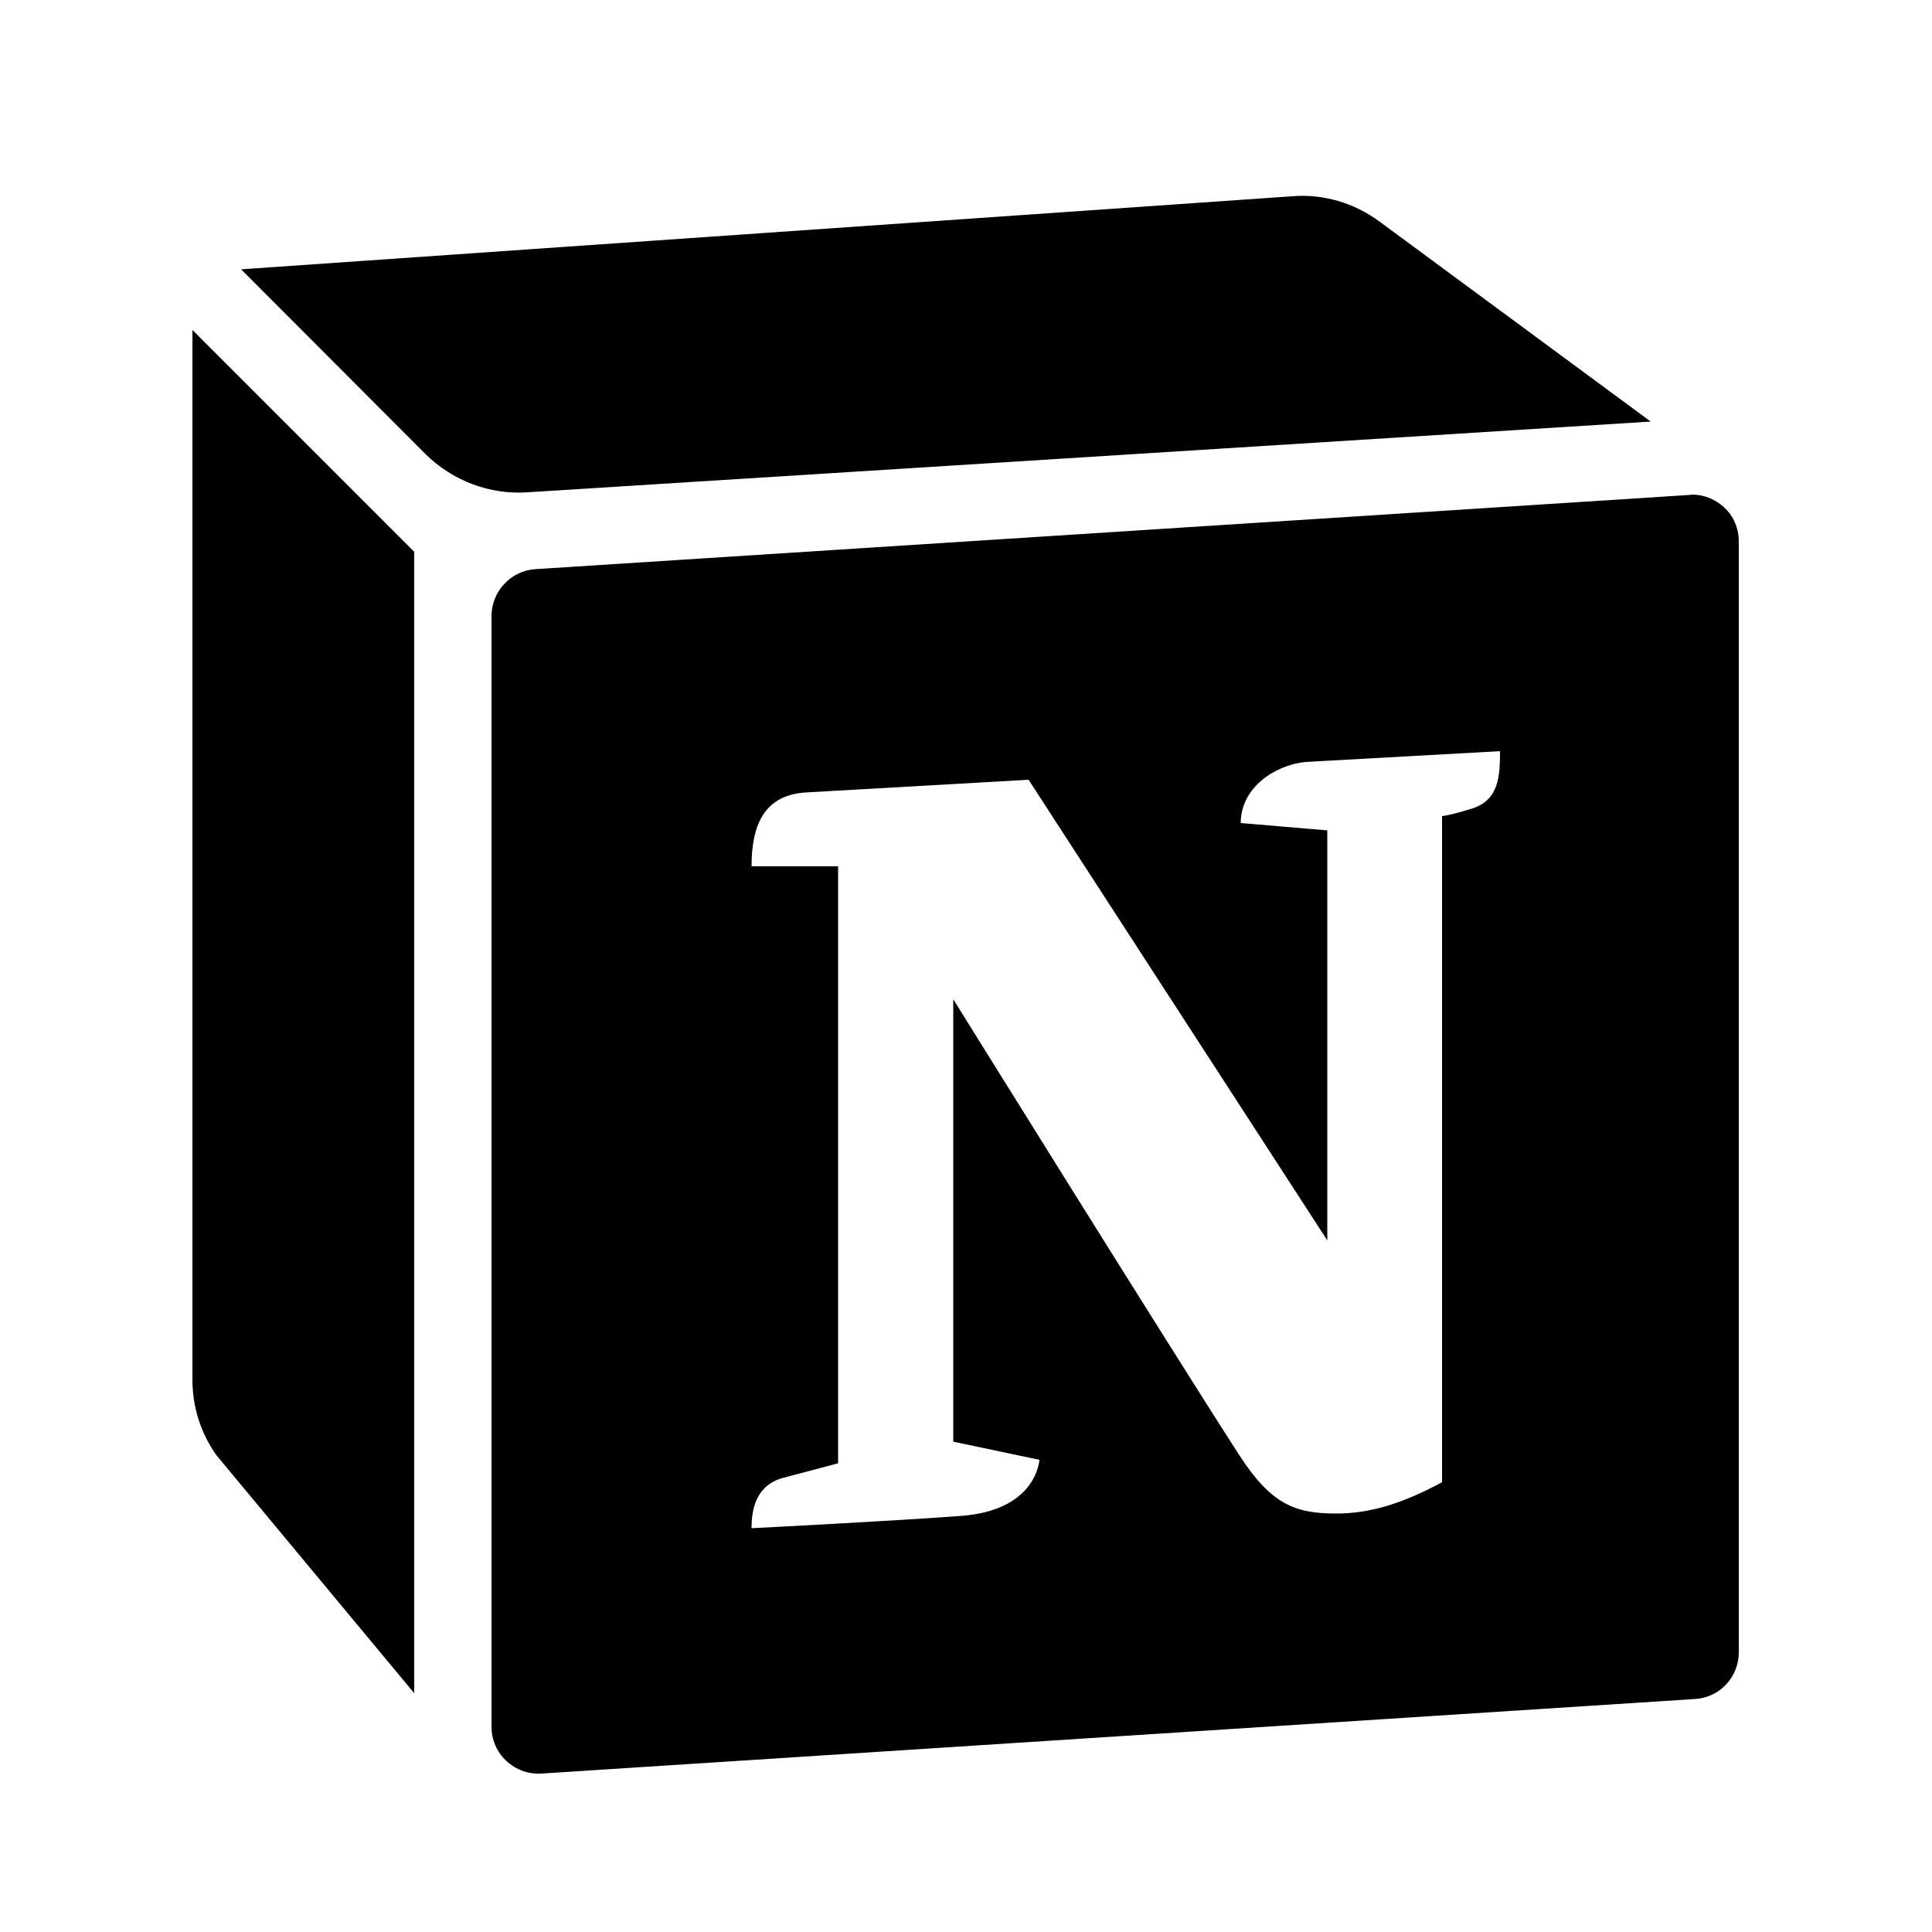
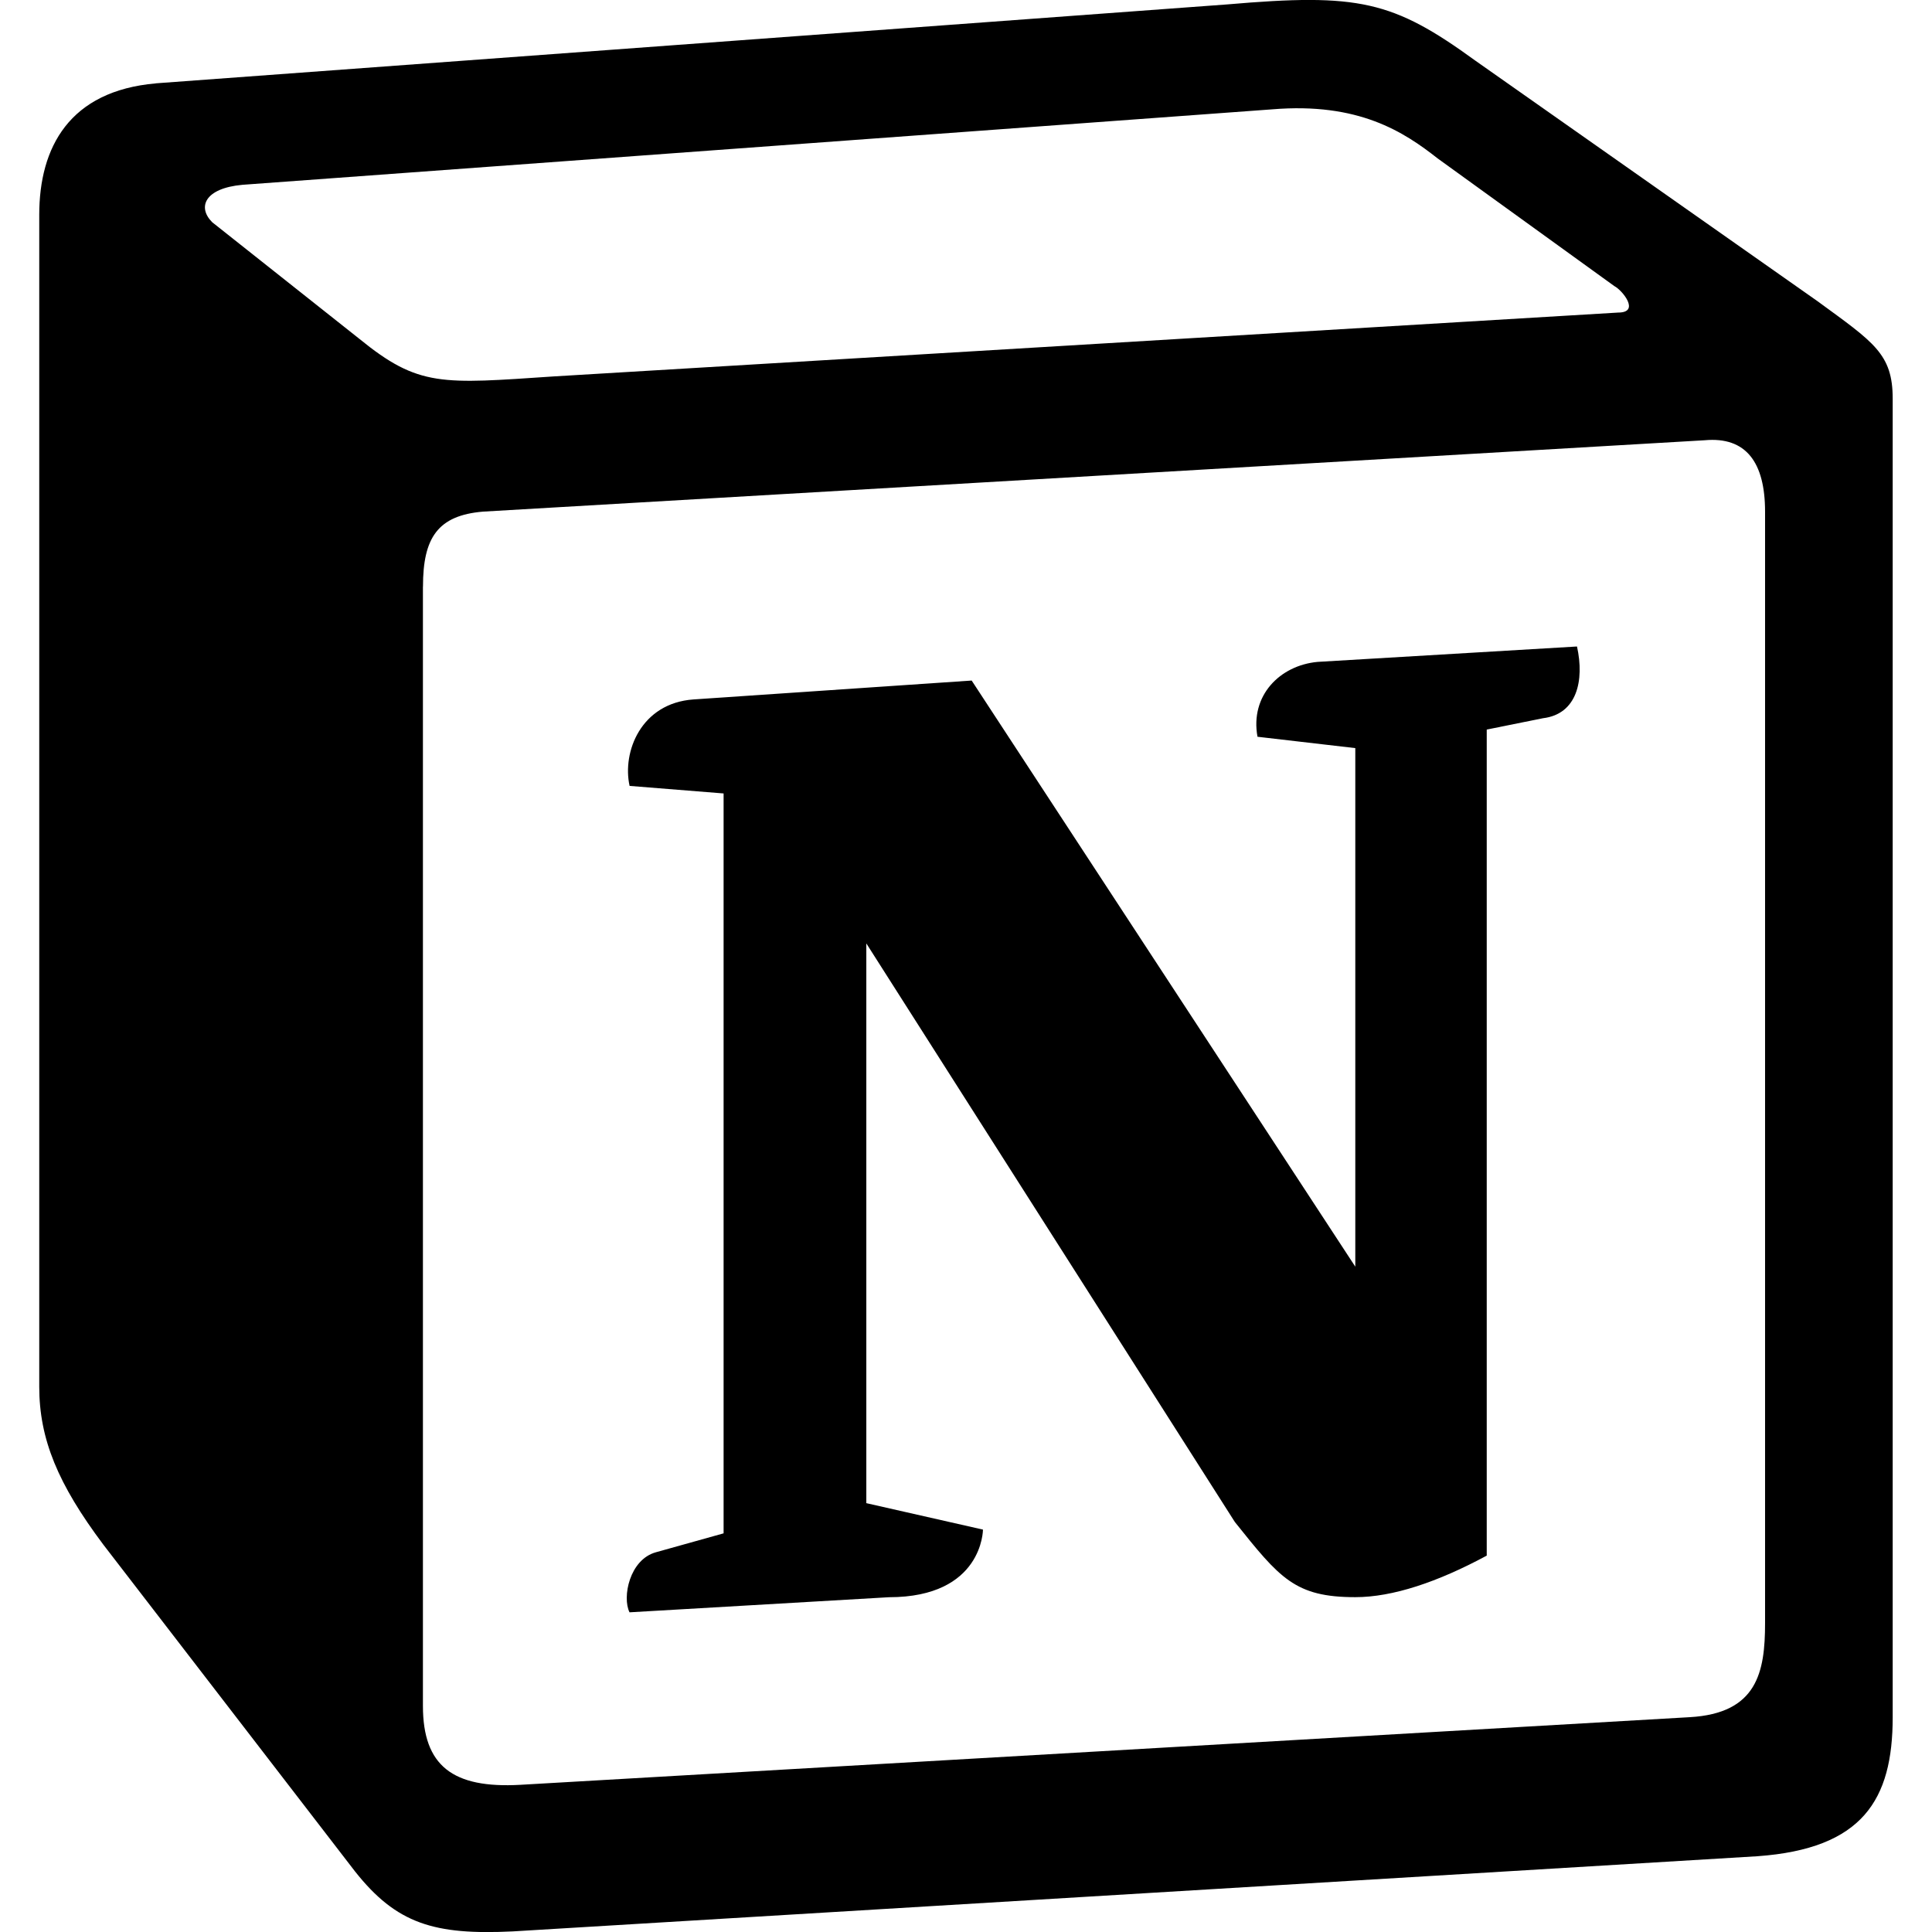
- <svg xmlns="http://www.w3.org/2000/svg" viewBox="0 0 50 50" width="500px" height="500px">
-   <path d="M44.62 13.13c-.23-.21-.52-.33-.83-.33-.02 0-.05.01-.08.01l-29.86 1.92c-.63.04-1.13.58-1.13 1.21v28.75c0 .34.14.65.38.88.25.23.57.35.91.33l29.86-1.93C44.51 43.93 45 43.4 45 42.76V14.02C45 13.68 44.87 13.36 44.62 13.13zM38.11 20.92c-.6.19-.79.2-.79.2v17.24c-1.02.55-1.86.81-2.74.81-1.07 0-1.68-.24-2.5-1.5-1.74-2.69-7.41-11.81-7.41-11.81v11.45l2.23.47c0 0-.06 1.3-2.01 1.45-1.71.13-5.44.32-5.44.32 0-.47.1-1.12.84-1.31.35-.09 1.4-.37 1.4-.37V22.42h-2.24c0-1.03.3-1.83 1.38-1.91l5.79-.33 7.73 11.92V21.49l-2.24-.19c0-.93.9-1.5 1.67-1.58l5.04-.28C38.82 20.09 38.79 20.7 38.11 20.92zM4.98 8.54l5.74 5.74v29.54L5.6 37.66c-.41-.58-.62-1.25-.62-1.96V8.54zM42.72 10.91l-29.06 1.83c-.99.07-1.95-.3-2.65-.99L6.24 6.97l27.19-1.89c.81-.07 1.62.17 2.28.66L42.72 10.91z" />
+ <svg xmlns="http://www.w3.org/2000/svg" fill="#000000" width="800px" height="800px" viewBox="0 0 32 32">
+   <path d="M5.948 5.609c0.99 0.807 1.365 0.75 3.234 0.625l17.62-1.057c0.375 0 0.063-0.375-0.063-0.438l-2.927-2.115c-0.557-0.438-1.307-0.932-2.74-0.813l-17.057 1.25c-0.625 0.057-0.75 0.37-0.5 0.62zM7.005 9.719v18.536c0 0.995 0.495 1.37 1.615 1.307l19.365-1.12c1.12-0.063 1.25-0.745 1.25-1.557v-18.411c0-0.813-0.313-1.245-1-1.182l-20.234 1.182c-0.75 0.063-0.995 0.432-0.995 1.24zM26.12 10.708c0.125 0.563 0 1.12-0.563 1.188l-0.932 0.188v13.682c-0.813 0.438-1.557 0.688-2.177 0.688-1 0-1.25-0.313-1.995-1.245l-6.104-9.583v9.271l1.932 0.438c0 0 0 1.12-1.557 1.12l-4.297 0.25c-0.125-0.25 0-0.875 0.438-0.995l1.12-0.313v-12.255l-1.557-0.125c-0.125-0.563 0.188-1.37 1.057-1.432l4.609-0.313 6.354 9.708v-8.589l-1.62-0.188c-0.125-0.682 0.37-1.182 0.995-1.24zM2.583 1.38l17.745-1.307c2.177-0.188 2.74-0.063 4.109 0.932l5.667 3.984c0.932 0.682 1.245 0.87 1.245 1.615v21.839c0 1.37-0.5 2.177-2.24 2.302l-20.615 1.245c-1.302 0.063-1.927-0.125-2.615-0.995l-4.172-5.417c-0.745-0.995-1.057-1.74-1.057-2.609v-19.411c0-1.12 0.5-2.052 1.932-2.177z" />
</svg>
